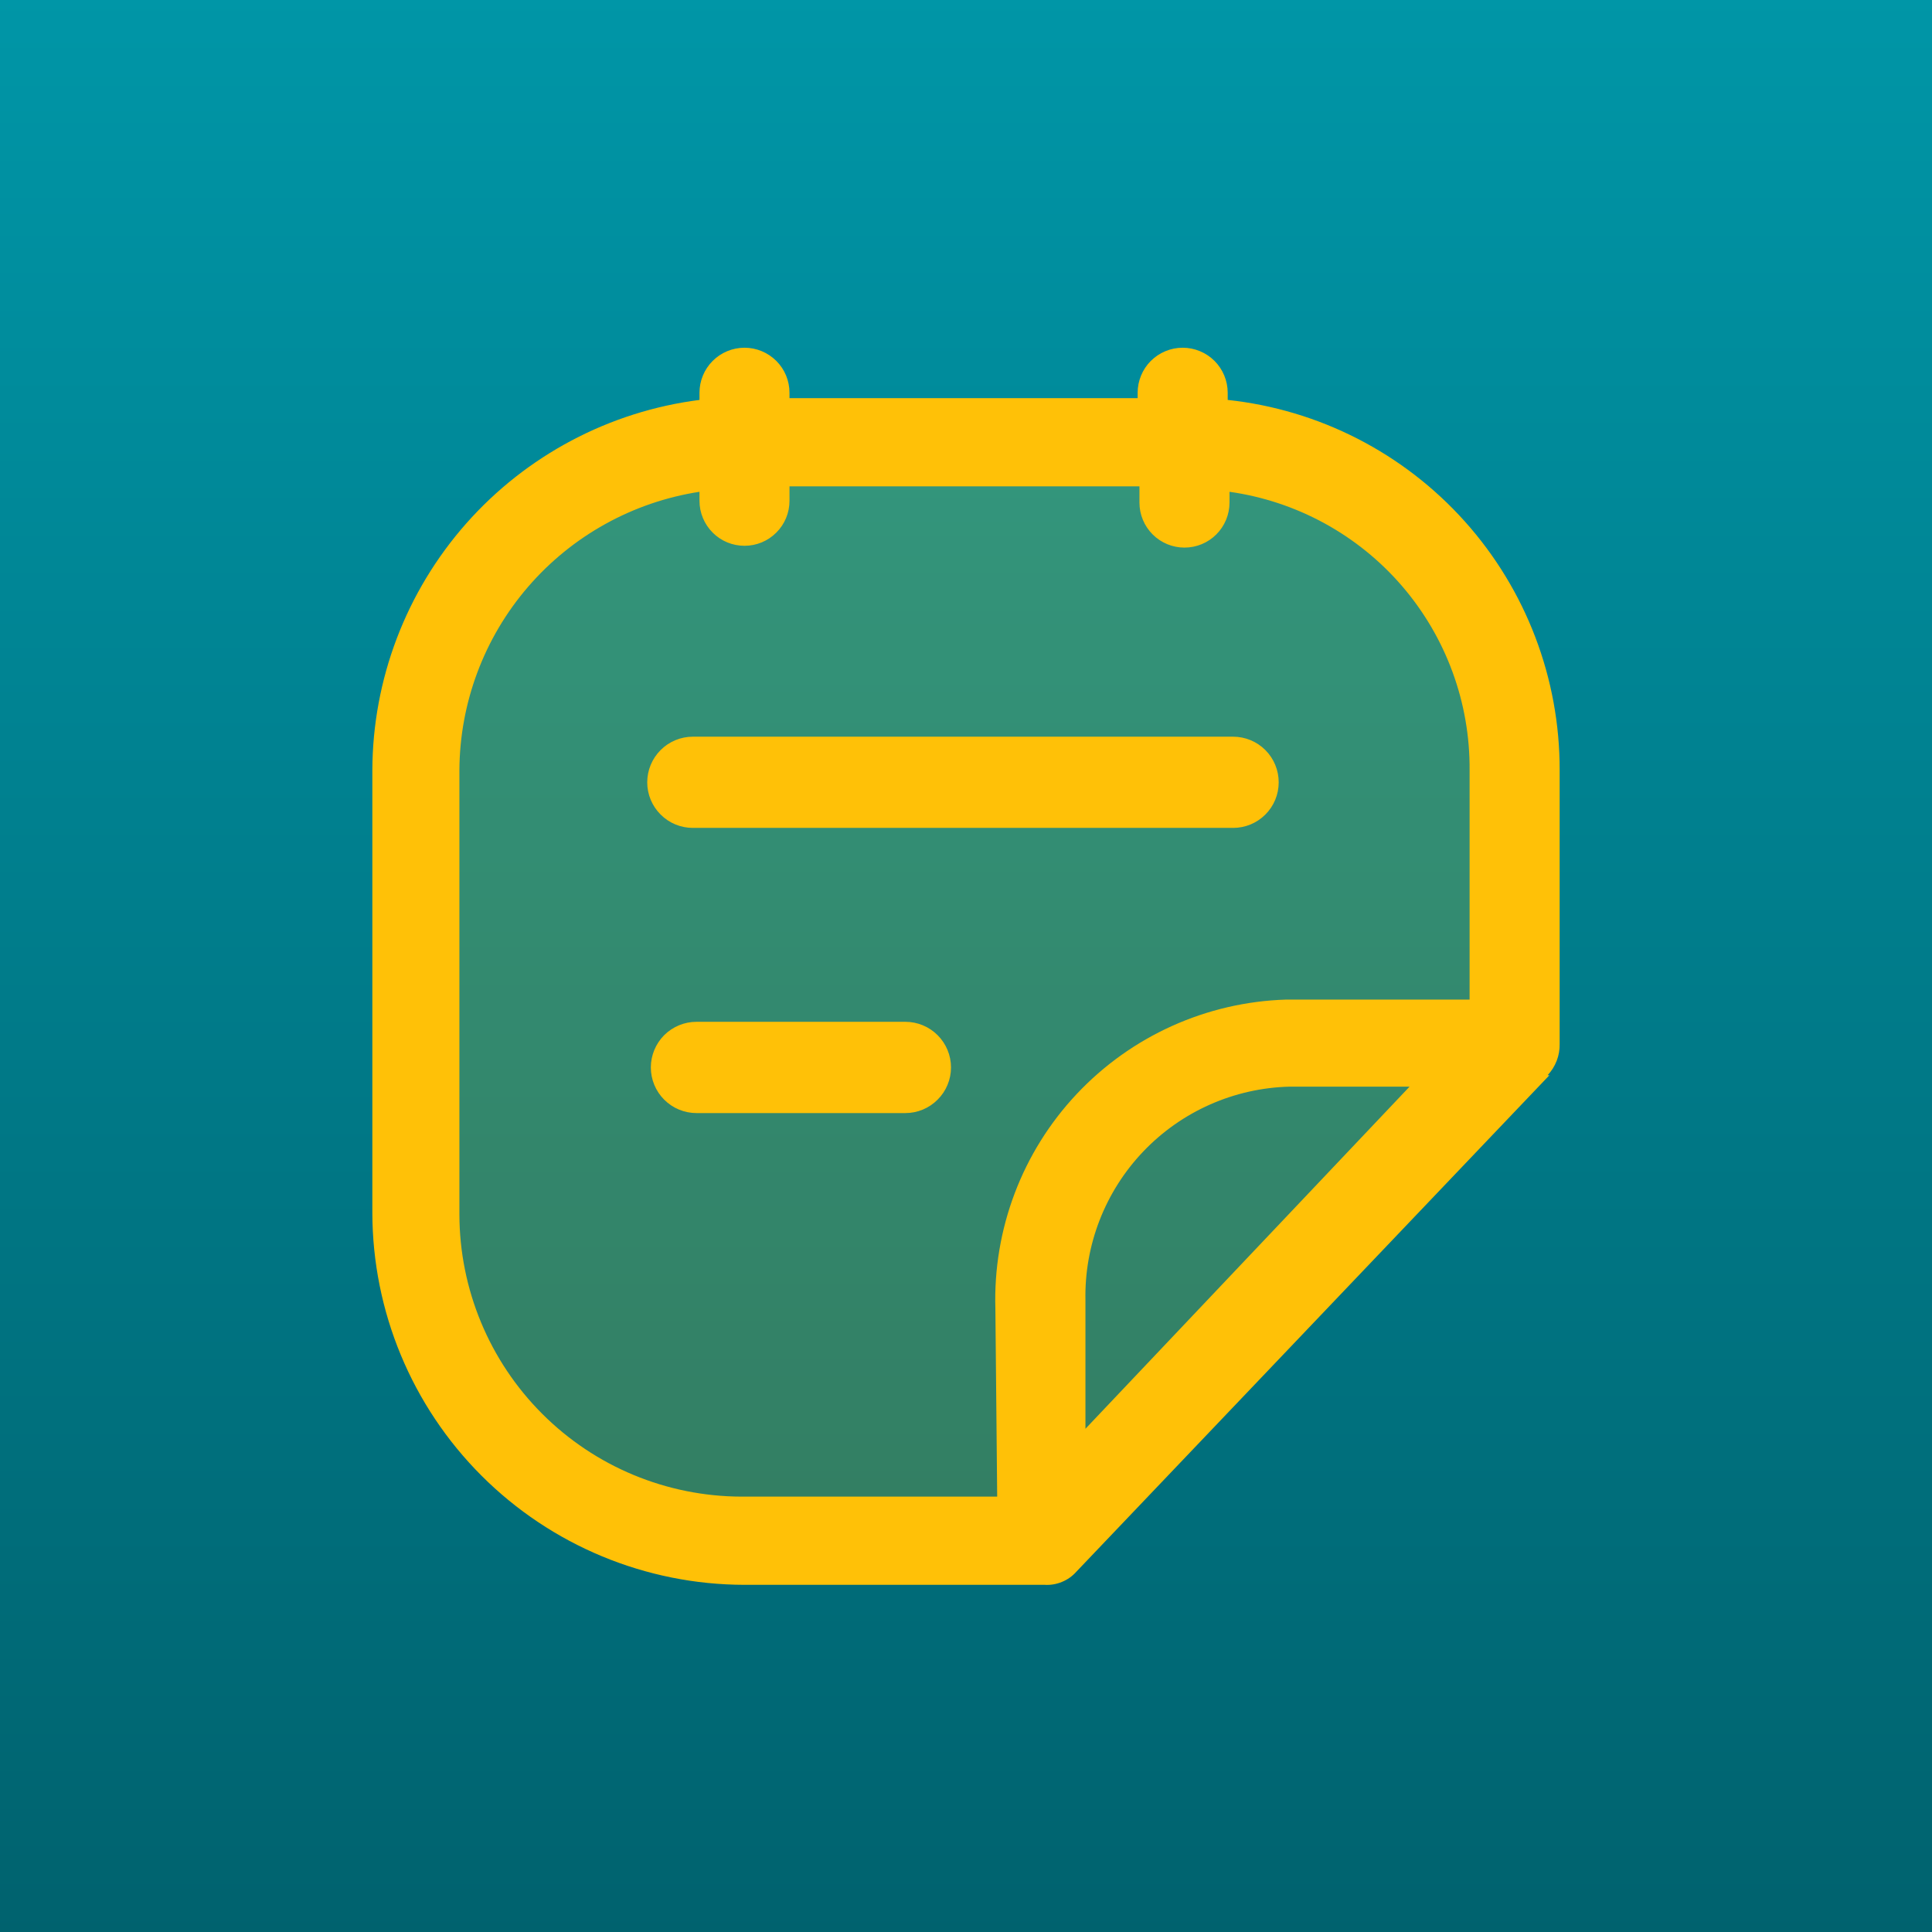
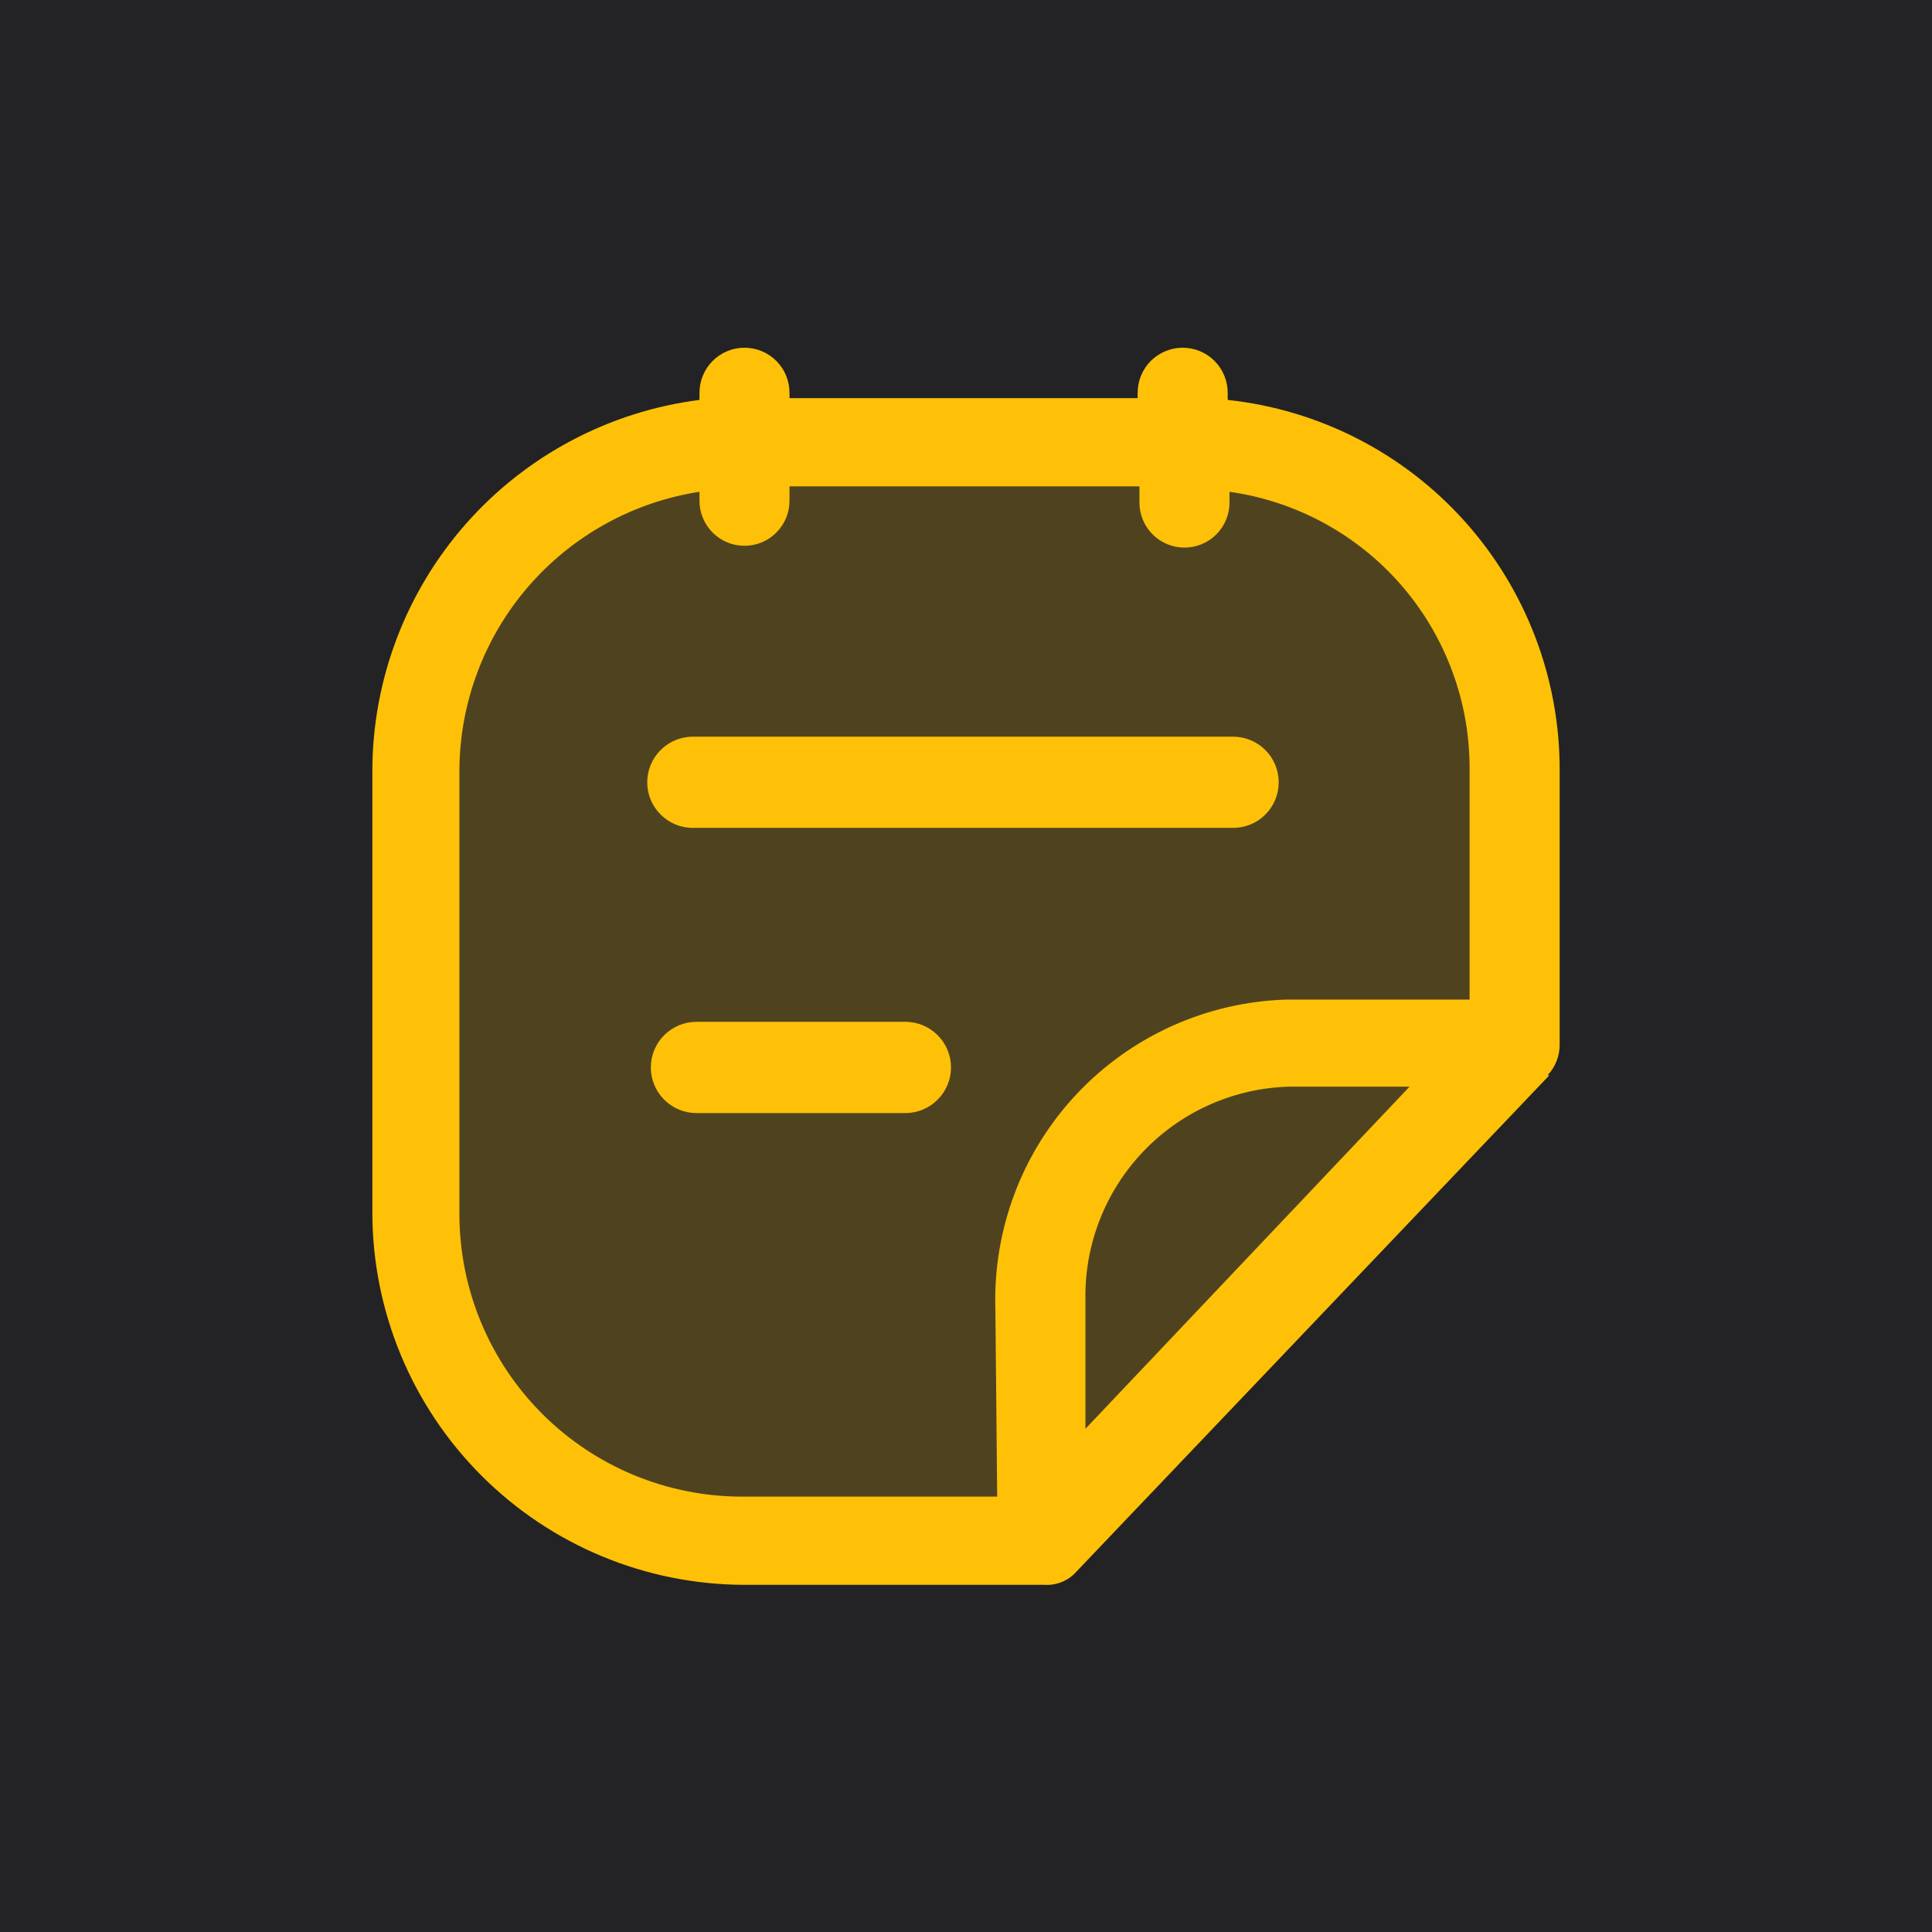
<svg xmlns="http://www.w3.org/2000/svg" viewBox="0 0 512 512">
-   <defs>
-     <linearGradient id="bg" x1="0" y1="0" x2="0" y2="1">
-       <stop offset="0" stop-color="#0096a7" />
-       <stop offset="1" stop-color="#00626e" />
-     </linearGradient>
-   </defs>
-   <rect width="512" height="512" fill="url(#bg)" />
+   <rect width="512" height="512" fill="#232325" />
  <g transform="translate(82,82) scale(14.5)">
    <path opacity="0.2" d="M14.002 22.973L22.583 13.967H22.551C22.694 13.813 22.773 13.61 22.768 13.4V8.435C22.773 6.769 22.16 5.16 21.047 3.919C19.935 2.678 18.403 1.893 16.747 1.716L15.113 1.683H8.797L7.164 1.716C5.527 1.925 4.023 2.721 2.931 3.958C1.839 5.194 1.234 6.785 1.229 8.435V16.46C1.232 18.25 1.944 19.966 3.209 21.231C4.475 22.497 6.191 23.209 7.98 23.212H13.425C13.533 23.218 13.641 23.2 13.741 23.158C13.841 23.117 13.93 23.053 14.002 22.973Z" fill="#ffc107" />
    <path d="M16.882 9.476H7.008C6.787 9.476 6.575 9.389 6.419 9.232C6.262 9.076 6.174 8.864 6.174 8.643C6.174 8.422 6.262 8.21 6.419 8.053C6.575 7.897 6.787 7.809 7.008 7.809H16.882C17.103 7.809 17.315 7.897 17.471 8.053C17.628 8.21 17.715 8.422 17.715 8.643C17.715 8.864 17.628 9.076 17.471 9.232C17.315 9.389 17.103 9.476 16.882 9.476ZM10.892 13.02H7.074C6.853 13.02 6.641 13.108 6.484 13.264C6.328 13.421 6.24 13.633 6.24 13.854C6.24 14.075 6.328 14.287 6.484 14.443C6.641 14.6 6.853 14.688 7.074 14.688H10.892C11.113 14.688 11.325 14.6 11.481 14.443C11.638 14.287 11.726 14.075 11.726 13.854C11.726 13.633 11.638 13.421 11.481 13.264C11.325 13.108 11.113 13.02 10.892 13.02ZM22.663 13.996L14.018 23.069C13.946 23.151 13.856 23.215 13.755 23.256C13.655 23.298 13.546 23.317 13.437 23.31H7.952C6.149 23.308 4.42 22.59 3.145 21.315C1.87 20.04 1.153 18.312 1.15 16.509V8.423C1.155 6.762 1.765 5.159 2.865 3.913C3.965 2.668 5.481 1.865 7.129 1.654V1.523C7.129 1.305 7.216 1.095 7.37 0.941C7.524 0.787 7.733 0.7 7.952 0.7C8.17 0.7 8.379 0.787 8.533 0.941C8.688 1.095 8.774 1.305 8.774 1.523V1.622H15.137V1.523C15.137 1.305 15.224 1.095 15.378 0.941C15.533 0.787 15.742 0.7 15.96 0.7C16.178 0.7 16.388 0.787 16.542 0.941C16.696 1.095 16.783 1.305 16.783 1.523V1.654C18.452 1.833 19.996 2.624 21.116 3.874C22.236 5.124 22.854 6.745 22.85 8.423V13.426C22.854 13.637 22.775 13.842 22.63 13.996H22.663ZM12.537 18.264C12.493 16.811 13.027 15.399 14.023 14.34C15.019 13.281 16.394 12.66 17.847 12.614H21.204V8.423C21.214 7.187 20.774 5.99 19.967 5.053C19.16 4.117 18.04 3.506 16.816 3.333V3.53C16.816 3.749 16.729 3.958 16.575 4.112C16.421 4.267 16.211 4.353 15.993 4.353C15.775 4.353 15.566 4.267 15.411 4.112C15.257 3.958 15.17 3.749 15.17 3.53V3.234H8.774V3.498C8.774 3.716 8.688 3.925 8.533 4.079C8.379 4.234 8.17 4.32 7.952 4.32C7.733 4.32 7.524 4.234 7.37 4.079C7.216 3.925 7.129 3.716 7.129 3.498V3.333C5.912 3.521 4.801 4.137 3.997 5.069C3.192 6.002 2.747 7.192 2.741 8.423V16.542C2.744 17.908 3.288 19.218 4.254 20.184C5.22 21.151 6.53 21.695 7.897 21.698H12.57L12.537 18.264ZM17.913 14.205C16.901 14.231 15.941 14.656 15.242 15.388C14.543 16.12 14.162 17.099 14.183 18.11V20.458L20.107 14.205H17.913Z" fill="#ffc107" />
  </g>
</svg>
